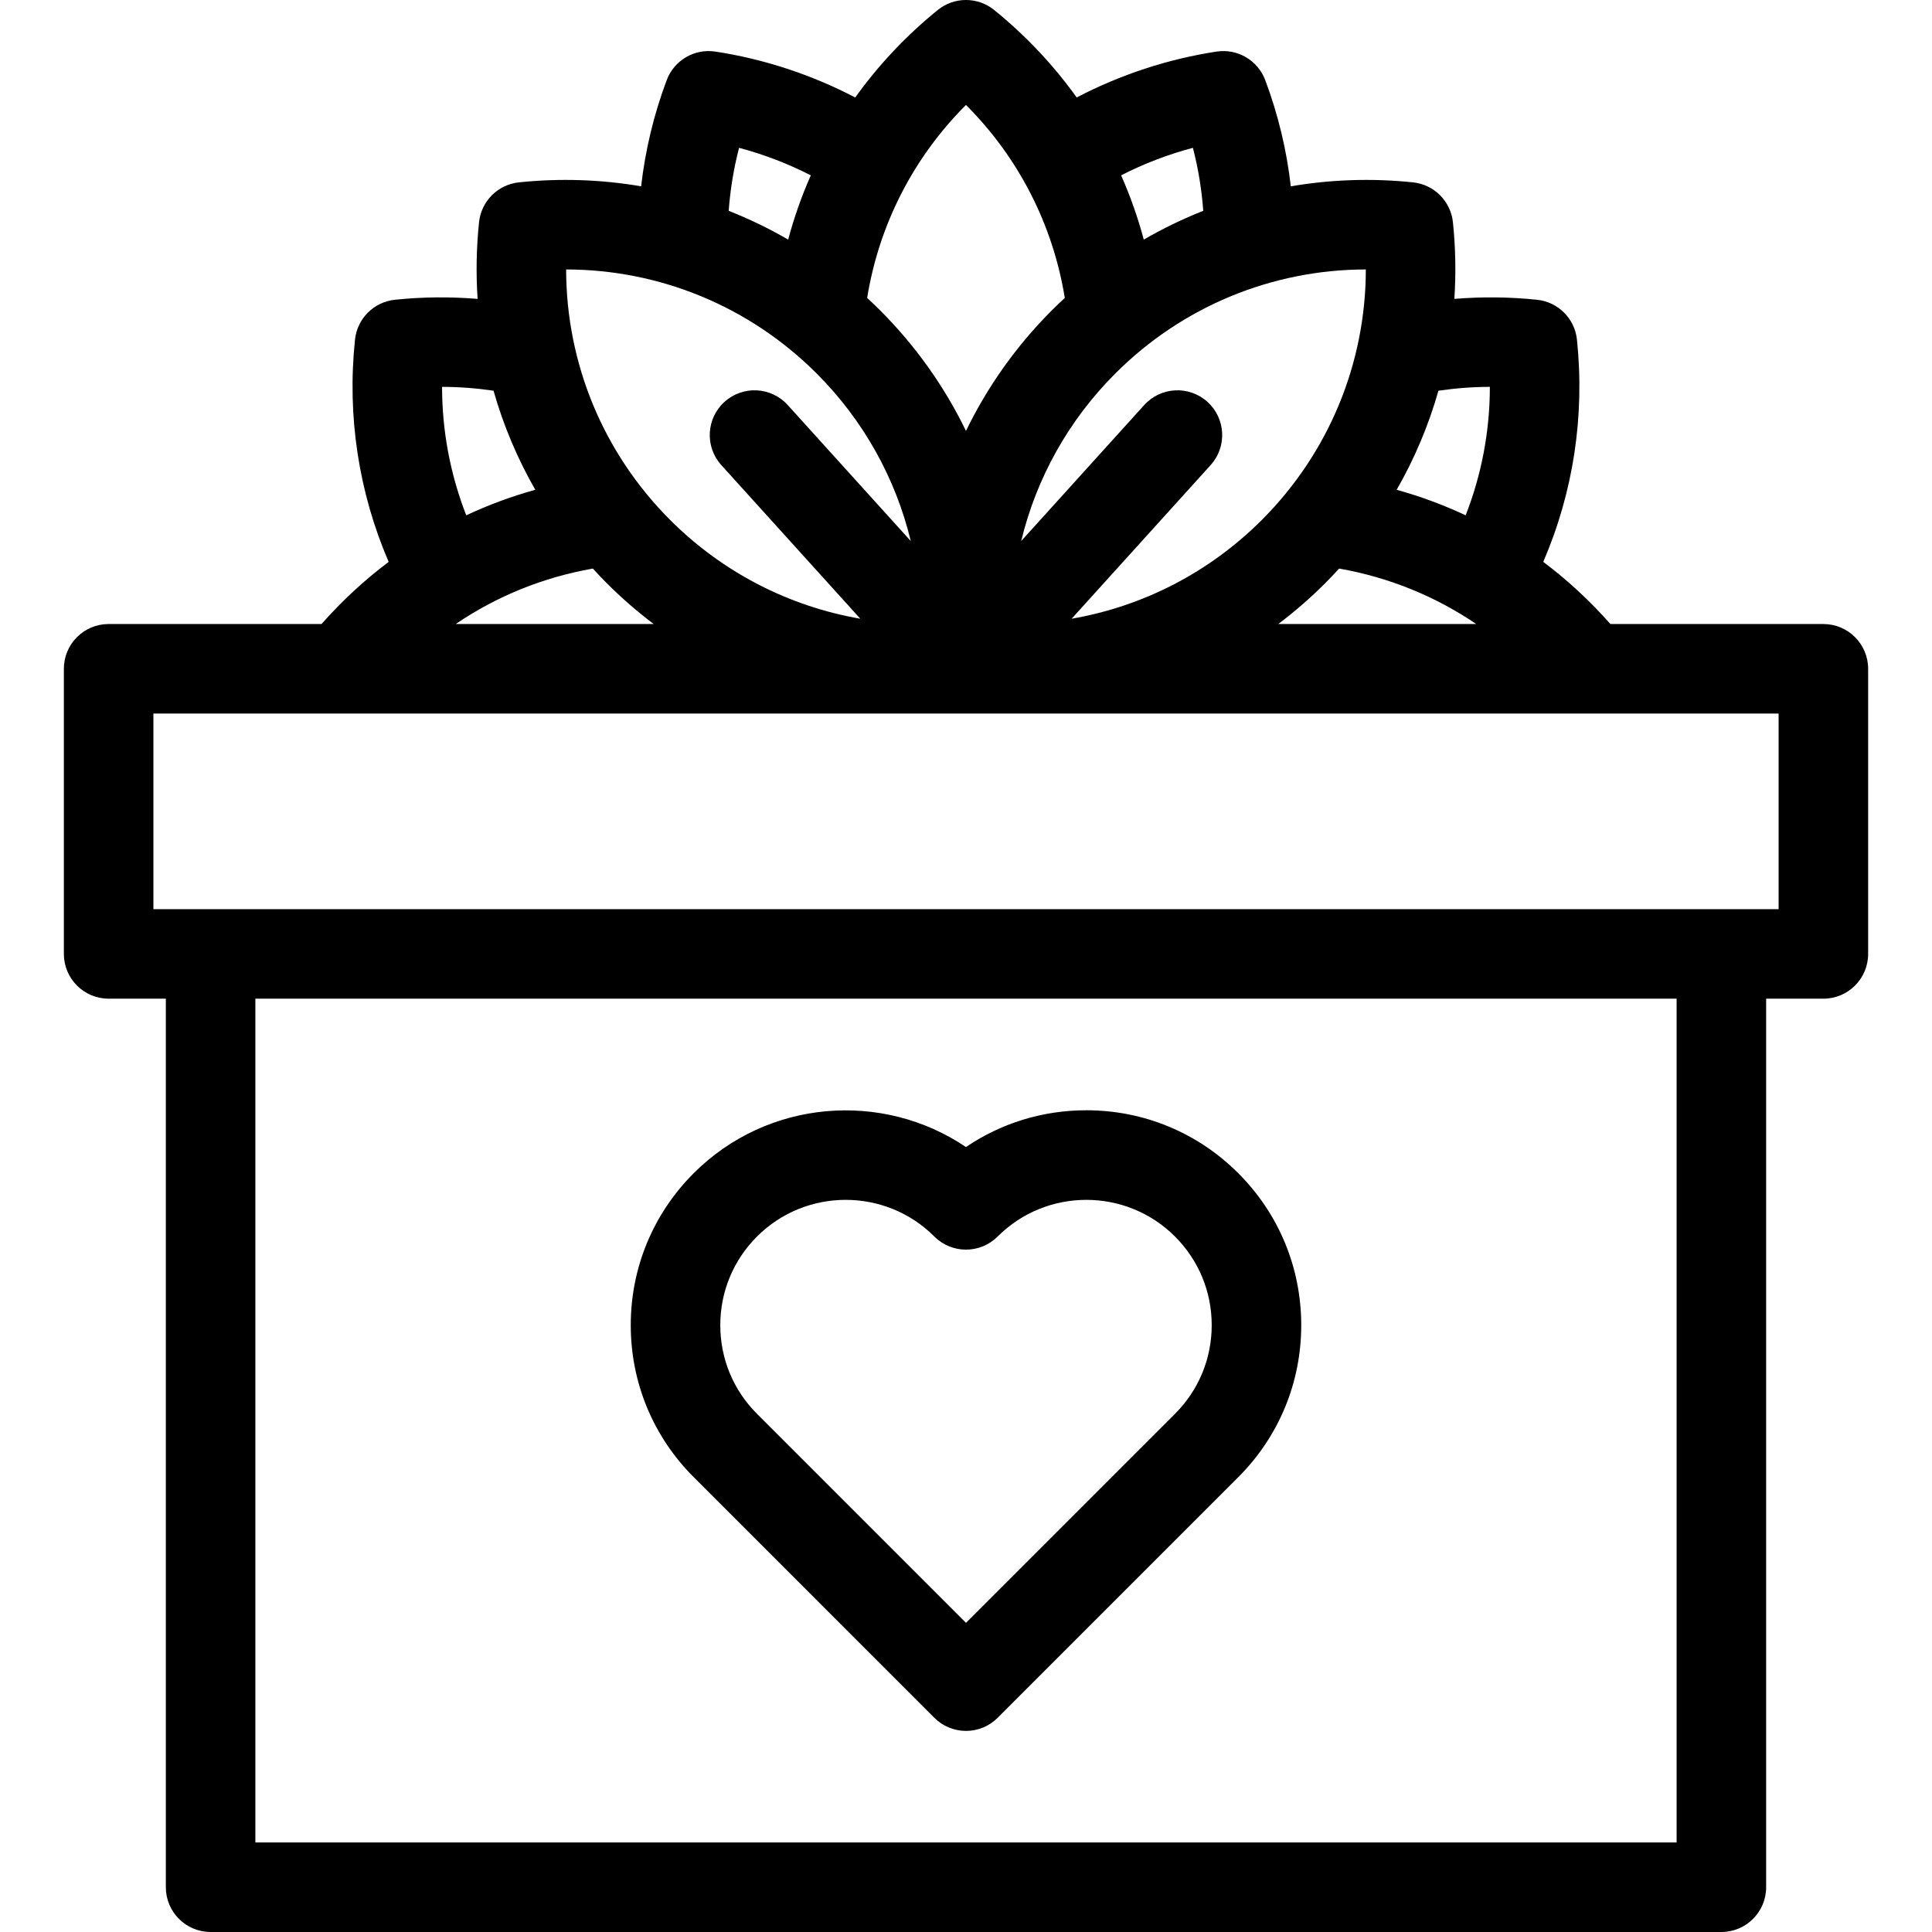
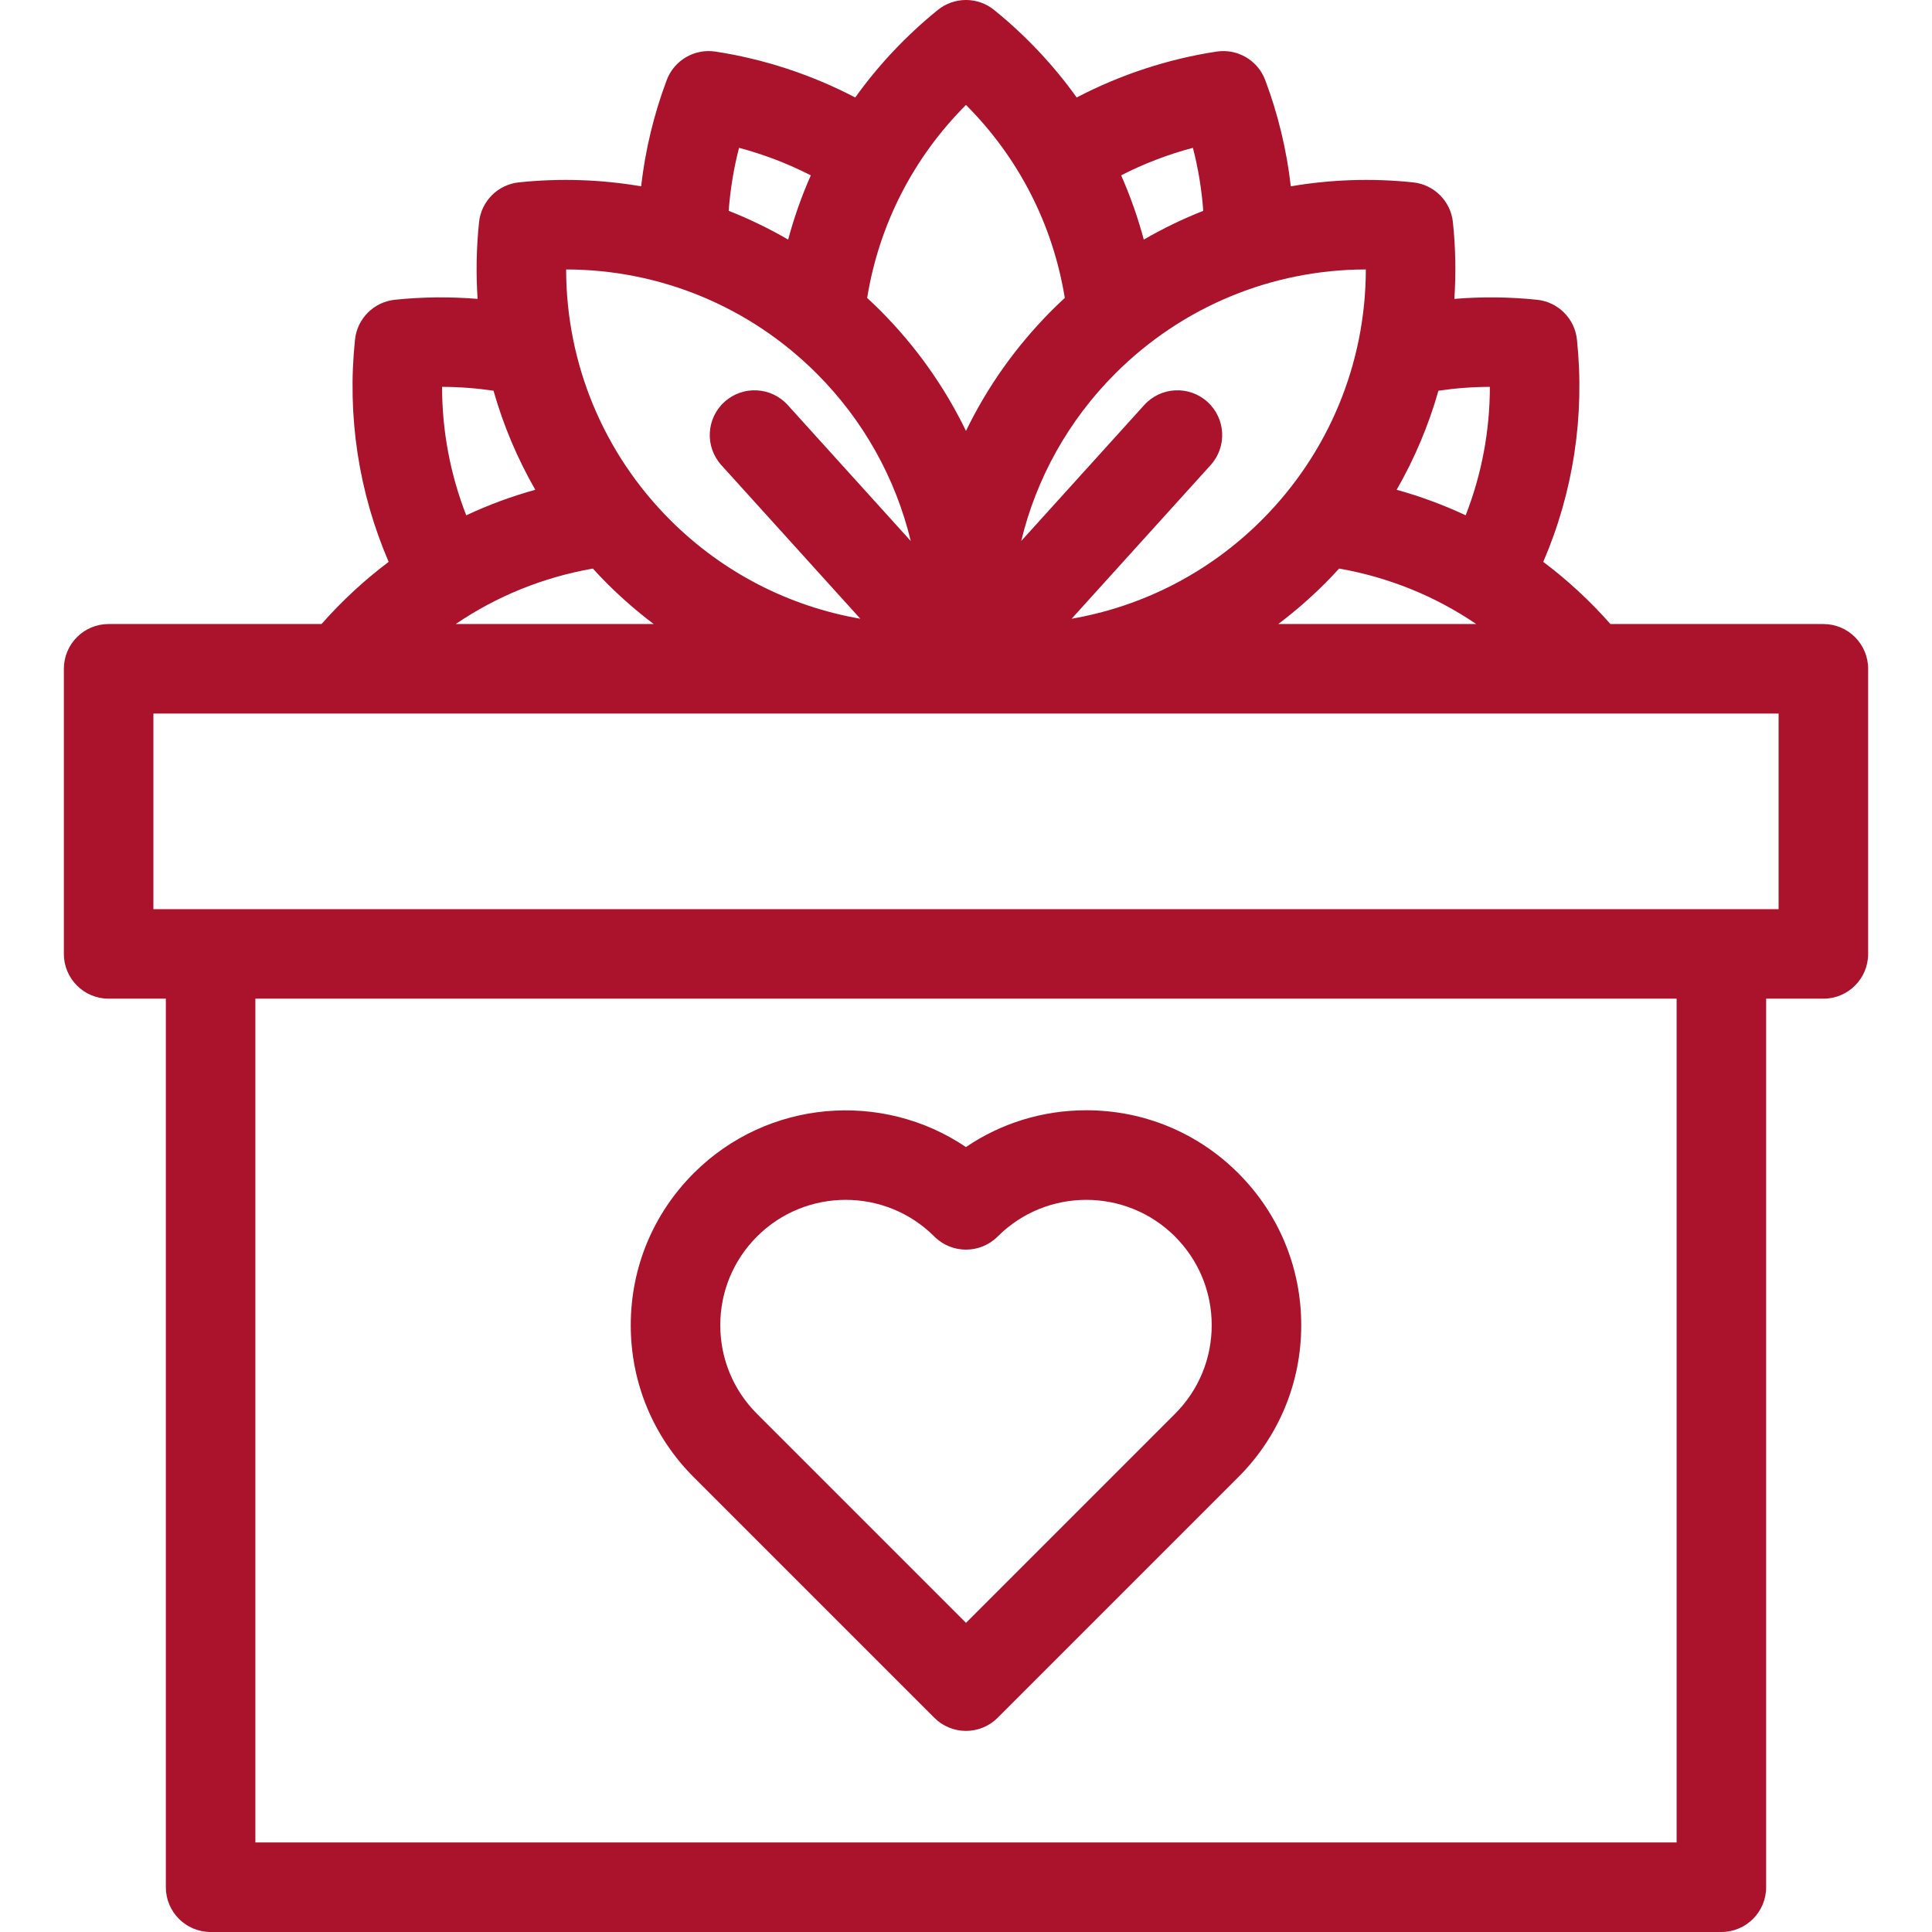
- <svg xmlns="http://www.w3.org/2000/svg" version="1.1" id="Layer_3" x="0px" y="0px" viewBox="0 0 431.589 431.589" style="enable-background:new 0 0 431.589 431.589;" xml:space="preserve">
+ <svg xmlns="http://www.w3.org/2000/svg" version="1.1" id="Layer_3" x="0px" y="0px" viewBox="0 0 431.589 431.589" style="enable-background:new 0 0 431.589 431.589; fill:#ab132d;" xml:space="preserve">
  <g>
    <path d="M154.967,329.982l53.755,53.756c1.875,1.875,4.419,2.929,7.071,2.929s5.196-1.054,7.071-2.929l53.755-53.756   c9.068-9.068,14.063-21.125,14.063-33.949s-4.994-24.881-14.062-33.949c-9.068-9.068-21.125-14.062-33.949-14.062   c-9.726,0-19.012,2.873-26.886,8.217c-18.667-12.615-44.308-10.666-60.819,5.845c-9.068,9.068-14.062,21.125-14.062,33.949   S145.899,320.914,154.967,329.982z M169.109,276.226c5.46-5.461,12.633-8.191,19.807-8.191c7.173,0,14.346,2.73,19.806,8.191   c3.905,3.905,10.237,3.905,14.143,0c10.921-10.921,28.692-10.921,39.613,0c5.291,5.291,8.205,12.325,8.205,19.807   c0,7.482-2.914,14.516-8.205,19.807l-46.685,46.685l-46.685-46.685c-5.291-5.291-8.204-12.325-8.204-19.807   C160.905,288.551,163.818,281.516,169.109,276.226z" />
    <path d="M407.322,139.402H359.75c-4.569-5.18-9.594-9.825-15.003-13.886c6.703-15.553,9.311-32.536,7.529-49.641   c-0.49-4.701-4.203-8.417-8.904-8.91c-6.163-0.646-12.342-0.696-18.483-0.196c0.376-5.651,0.278-11.376-0.322-17.124   c-0.491-4.701-4.206-8.417-8.908-8.908c-9.231-0.964-18.405-0.639-27.306,0.886c-0.923-8.074-2.819-16.017-5.712-23.727   c-1.661-4.426-6.194-7.085-10.867-6.373c-10.864,1.654-21.503,5.16-31.255,10.251c-5.165-7.218-11.34-13.791-18.432-19.543   c-3.672-2.978-8.927-2.978-12.599,0c-7.094,5.753-13.271,12.329-18.437,19.549c-9.747-5.094-20.383-8.602-31.247-10.257   c-4.673-0.712-9.208,1.947-10.868,6.373c-2.892,7.706-4.788,15.649-5.715,23.726c-8.898-1.524-18.071-1.849-27.301-0.885   c-4.701,0.491-8.417,4.206-8.907,8.908c-0.6,5.747-0.698,11.472-0.322,17.123c-6.141-0.501-12.32-0.45-18.485,0.196   c-4.698,0.493-8.411,4.206-8.903,8.904c-1.791,17.099,0.815,34.085,7.522,49.651c-5.407,4.059-10.43,8.703-14.997,13.881H24.267   c-5.523,0-10,4.477-10,10v63.694c0,5.523,4.477,10,10,10h12.781v198.493c0,5.523,4.477,10,10,10h337.49c5.523,0,10-4.477,10-10   V223.096h12.784c5.523,0,10-4.477,10-10v-63.694C417.322,143.879,412.845,139.402,407.322,139.402z M296.011,130.304   c1.075-1.075,2.115-2.177,3.135-3.293c11.071,1.944,21.464,6.158,30.628,12.391h-44.222   C289.213,136.635,292.711,133.603,296.011,130.304z M332.821,86.421c-0.009,9.868-1.838,19.565-5.404,28.691   c-4.953-2.319-10.105-4.227-15.416-5.699c4.008-6.985,7.138-14.413,9.331-22.13C325.141,86.719,328.977,86.428,332.821,86.421z    M305.113,60.193c-0.024,20.95-8.26,40.983-23.245,55.969c-11.727,11.727-26.547,19.297-42.476,22.056l31.049-34.32   c3.705-4.095,3.389-10.419-0.707-14.125c-4.095-3.704-10.419-3.389-14.125,0.707l-27.484,30.38   c3.379-13.999,10.542-26.946,21.019-37.422C264.131,68.452,284.161,60.217,305.113,60.193z M266.481,33.023   c1.199,4.622,1.965,9.324,2.313,14.074c-4.572,1.804-9.011,3.951-13.284,6.428c-1.321-4.932-3.014-9.729-5.064-14.36   C255.547,36.562,260.936,34.488,266.481,33.023z M215.788,23.442c11.747,11.751,19.409,26.705,22.077,43.114   c-0.968,0.895-1.926,1.803-2.864,2.74c-7.979,7.979-14.43,17.1-19.211,26.965c-4.782-9.865-11.232-18.986-19.211-26.965   c0,0,0,0,0,0c-0.938-0.938-1.898-1.848-2.867-2.744C196.38,50.144,204.042,35.192,215.788,23.442z M165.098,33.025   c5.544,1.466,10.932,3.542,16.029,6.147c-2.048,4.628-3.74,9.422-5.06,14.351c-4.273-2.477-8.713-4.624-13.286-6.428   C163.133,42.344,163.9,37.643,165.098,33.025z M182.437,83.438c10.477,10.477,17.641,23.425,21.02,37.426L175.969,90.48   c-3.705-4.096-10.029-4.412-14.125-0.707c-4.095,3.705-4.412,10.029-0.707,14.125l31.048,34.319   c-15.927-2.76-30.748-10.33-42.472-22.055c-14.986-14.986-23.221-35.018-23.245-55.969   C147.419,60.218,167.451,68.453,182.437,83.438z M98.754,86.421c3.846,0.007,7.684,0.298,11.494,0.862   c2.193,7.717,5.323,15.144,9.331,22.129c-5.315,1.473-10.469,3.383-15.425,5.703C100.588,105.983,98.759,96.285,98.754,86.421z    M132.436,127.011c1.02,1.116,2.06,2.218,3.135,3.293c3.299,3.299,6.797,6.331,10.459,9.098h-44.224   C110.97,133.169,121.364,128.955,132.436,127.011z M374.538,411.589H57.048V223.096h317.49V411.589z M397.322,203.096H34.267   v-43.694h363.055V203.096z" />
  </g>
  <g>
</g>
  <g>
</g>
  <g>
</g>
  <g>
</g>
  <g>
</g>
  <g>
</g>
  <g>
</g>
  <g>
</g>
  <g>
</g>
  <g>
</g>
  <g>
</g>
  <g>
</g>
  <g>
</g>
  <g>
</g>
  <g>
</g>
</svg>
